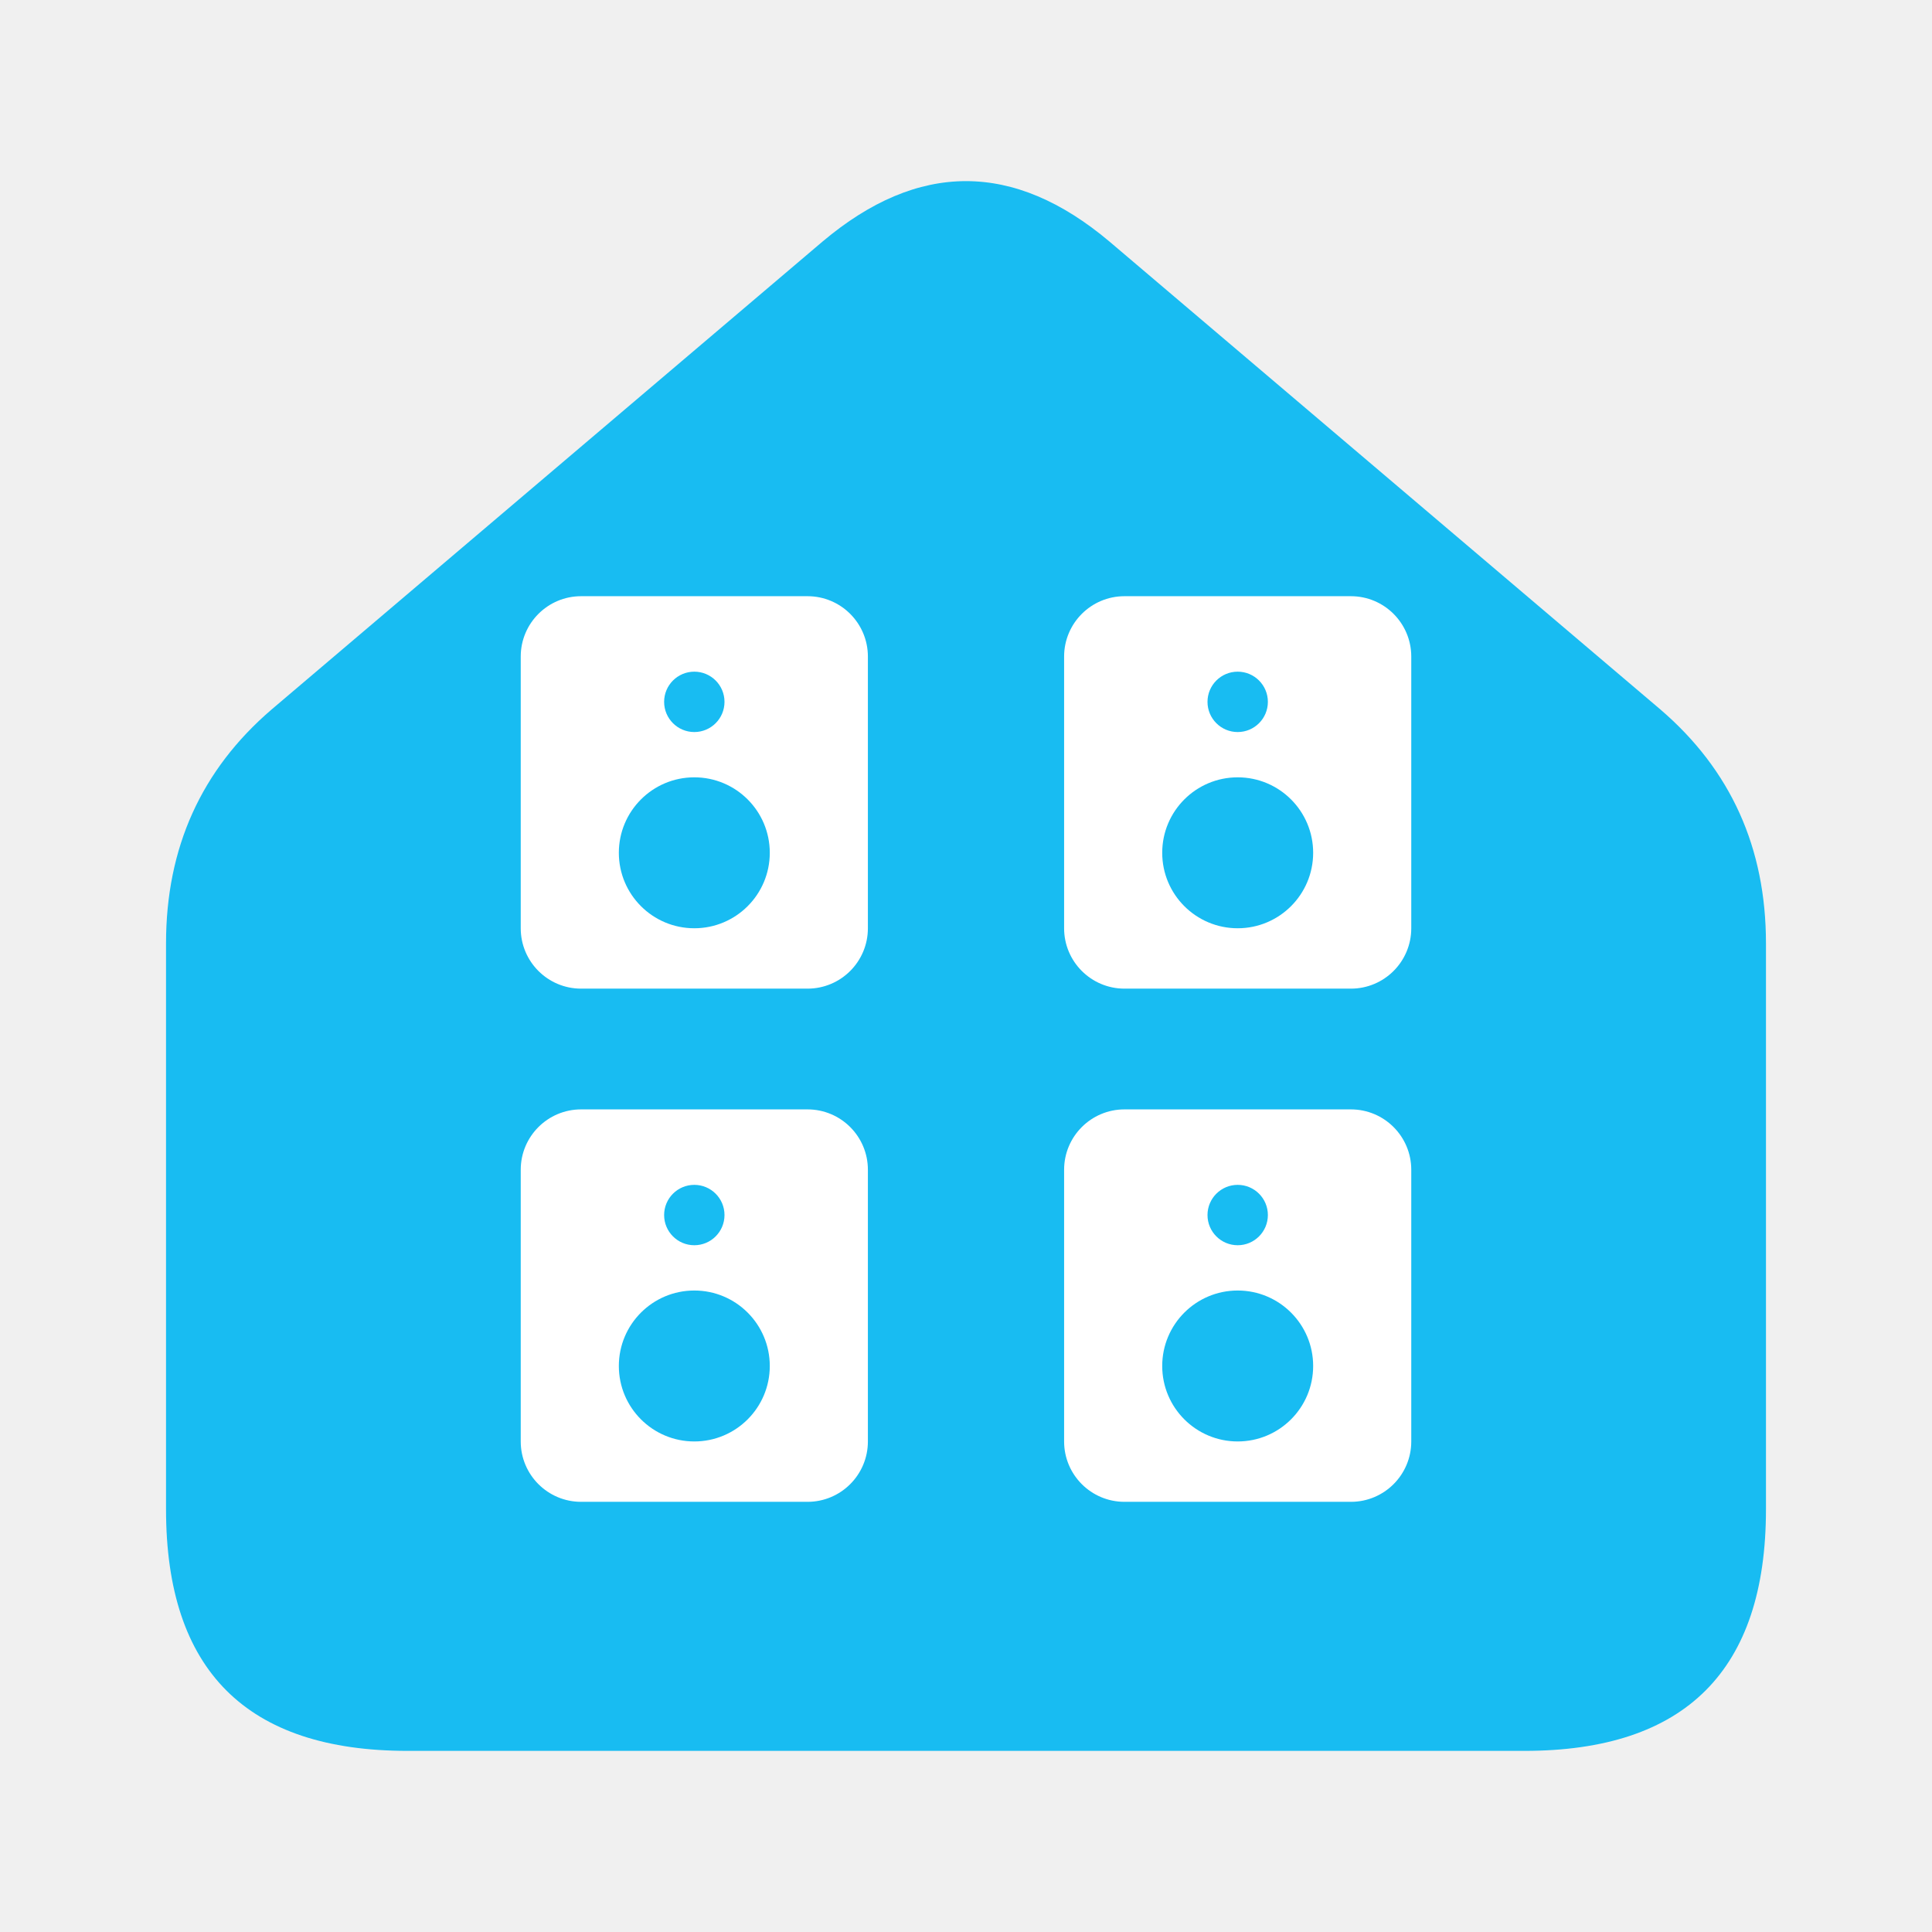
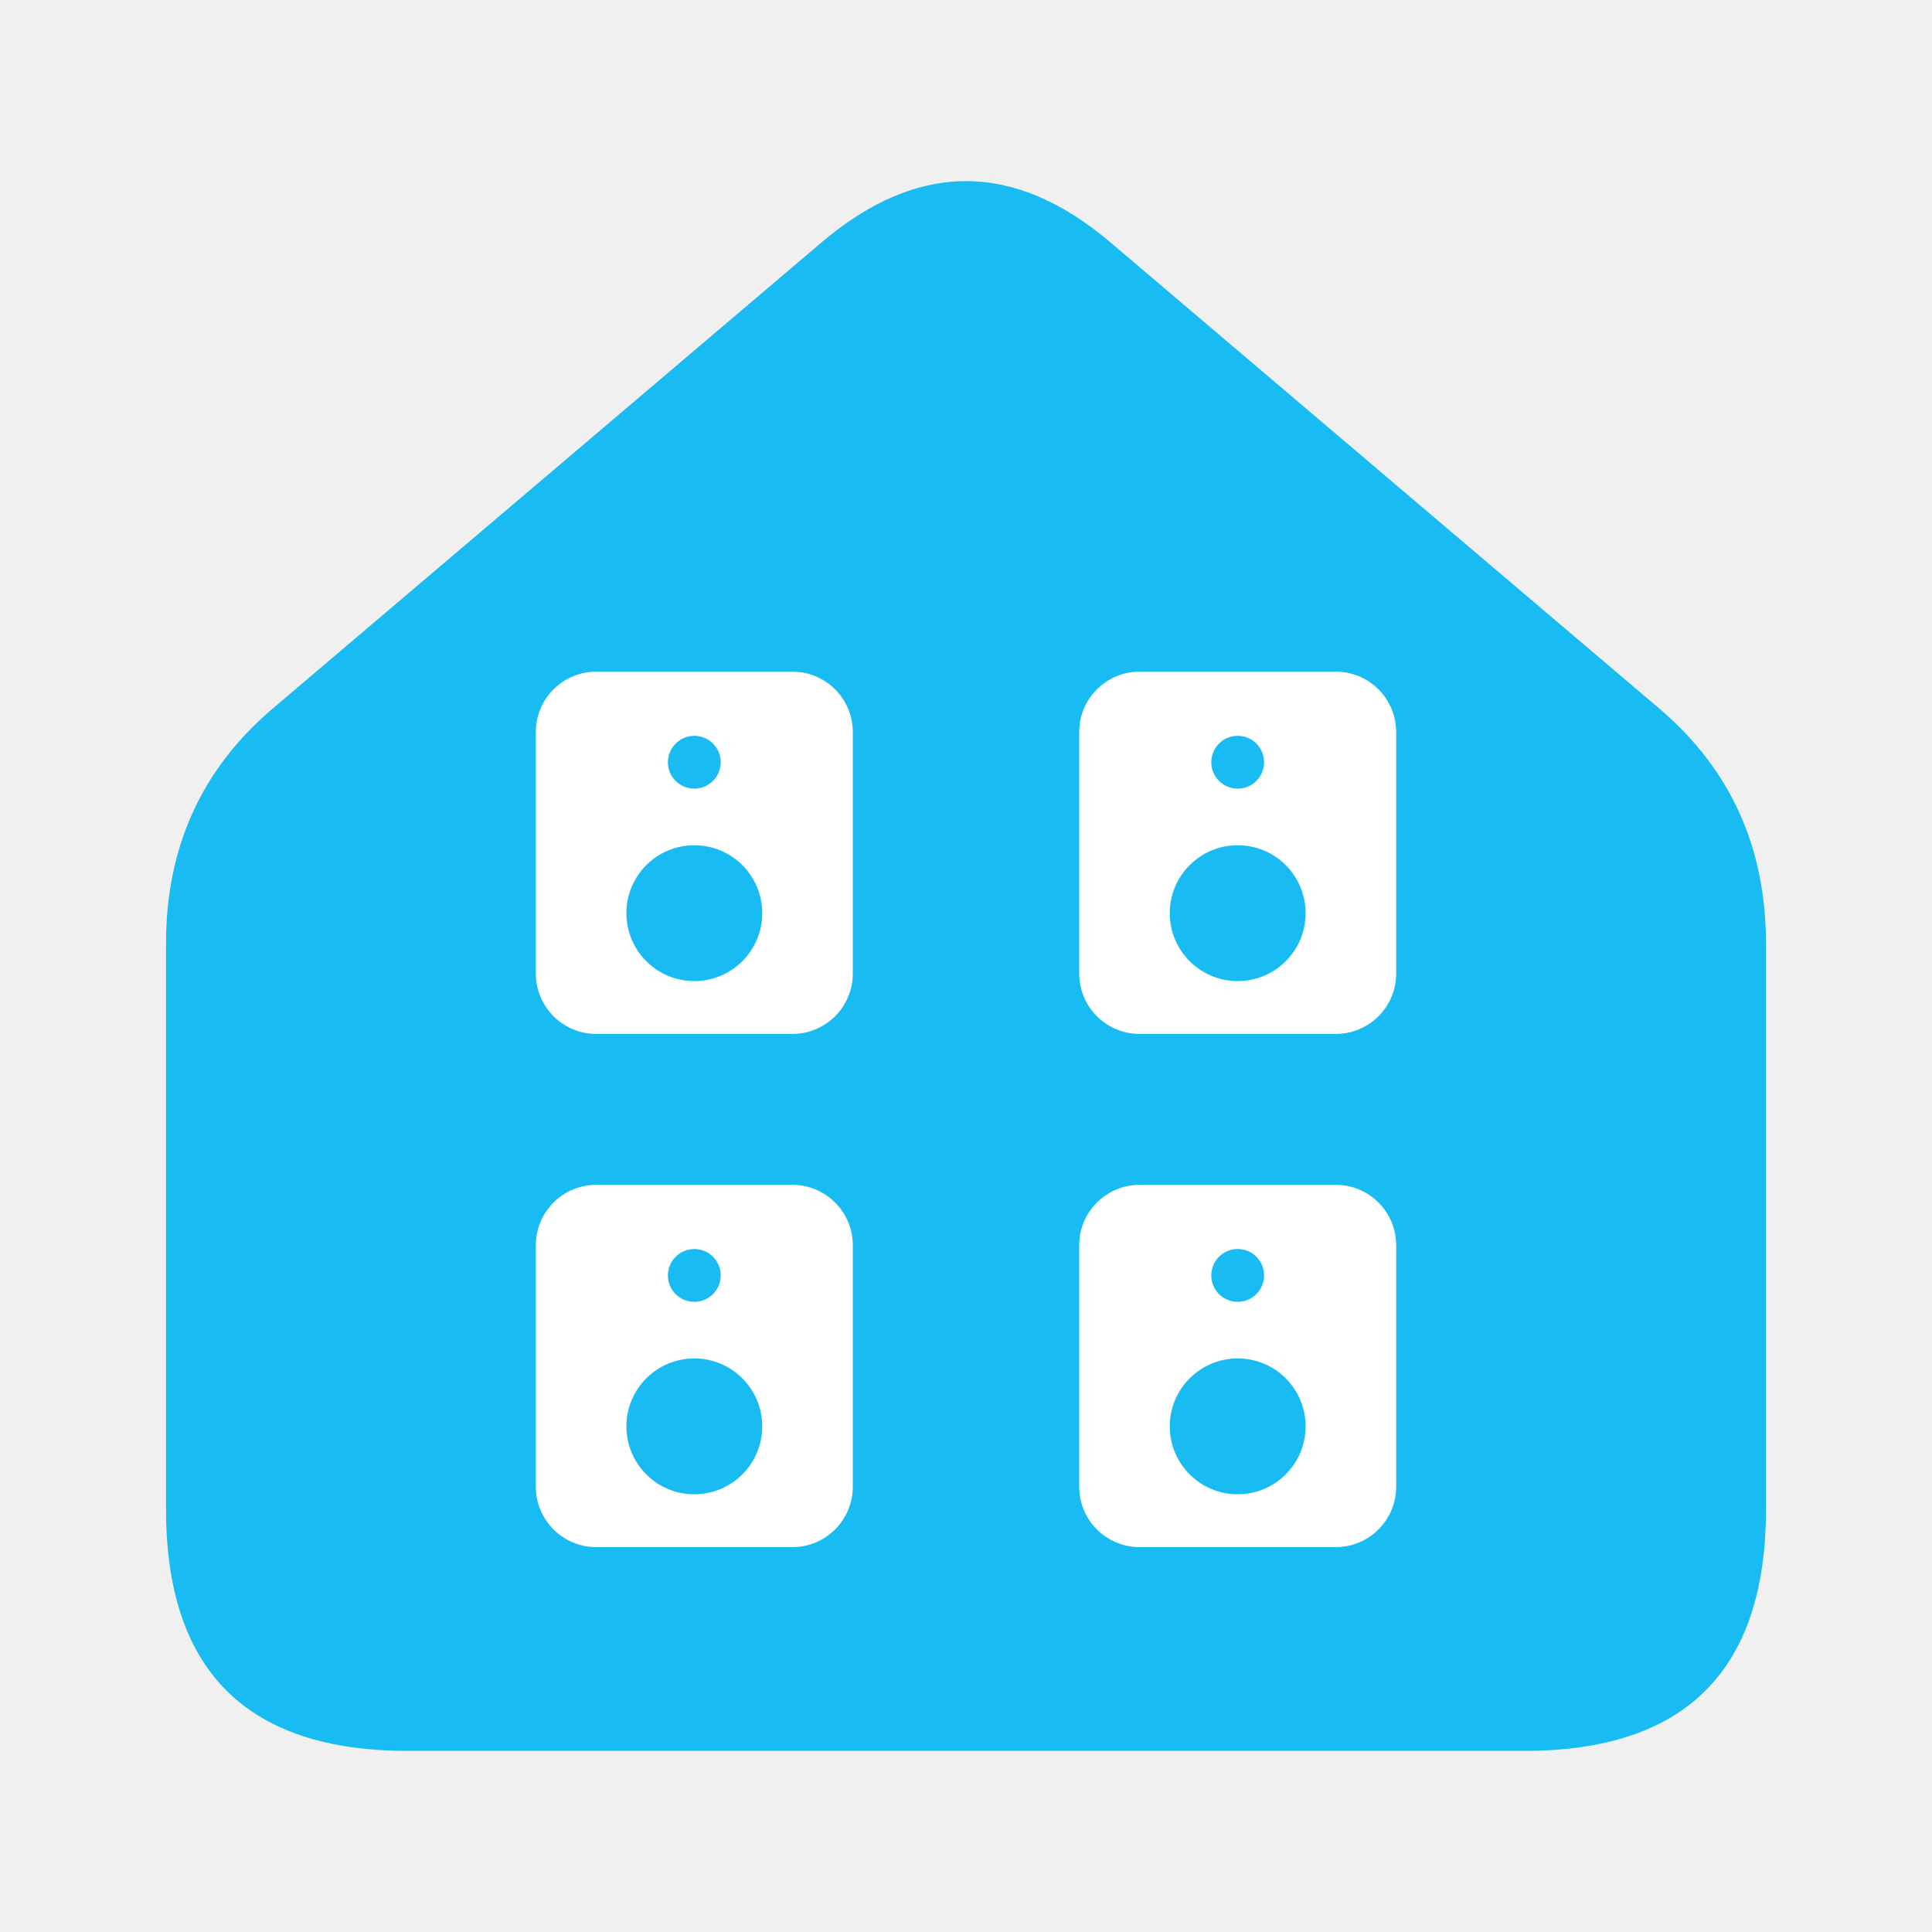
<svg xmlns="http://www.w3.org/2000/svg" width="256" height="256" viewBox="0 0 256 256">
  <path d="M109 32Q128 16 147 32L220 94Q234 106 234 125V200Q234 232 202 232H54Q22 232 22 200V125Q22 106 36 94Z" fill="#18BCF2" />
  <g fill="#fff">
-     <rect x="69" y="79" width="46" height="52" rx="8" />
-     <rect x="141" y="79" width="46" height="52" rx="8" />
-     <rect x="69" y="147" width="46" height="52" rx="8" />
-     <rect x="141" y="147" width="46" height="52" rx="8" />
+     <rect x="71" y="89" width="42" height="48" rx="8" />
+     <rect x="143" y="89" width="42" height="48" rx="8" />
+     <rect x="71" y="157" width="42" height="48" rx="8" />
+     <rect x="143" y="157" width="42" height="48" rx="8" />
  </g>
  <g fill="#18BCF2">
-     <circle cx="92" cy="93" r="4" />
-     <circle cx="164" cy="93" r="4" />
-     <circle cx="92" cy="161" r="4" />
-     <circle cx="164" cy="161" r="4" />
-     <circle cx="92" cy="113" r="10" />
-     <circle cx="164" cy="113" r="10" />
-     <circle cx="92" cy="181" r="10" />
-     <circle cx="164" cy="181" r="10" />
+     <circle cx="92" cy="101" r="3.5" />
+     <circle cx="164" cy="101" r="3.5" />
+     <circle cx="92" cy="169" r="3.5" />
+     <circle cx="164" cy="169" r="3.5" />
+     <circle cx="92" cy="121" r="9" />
+     <circle cx="164" cy="121" r="9" />
+     <circle cx="92" cy="189" r="9" />
+     <circle cx="164" cy="189" r="9" />
  </g>
</svg>
